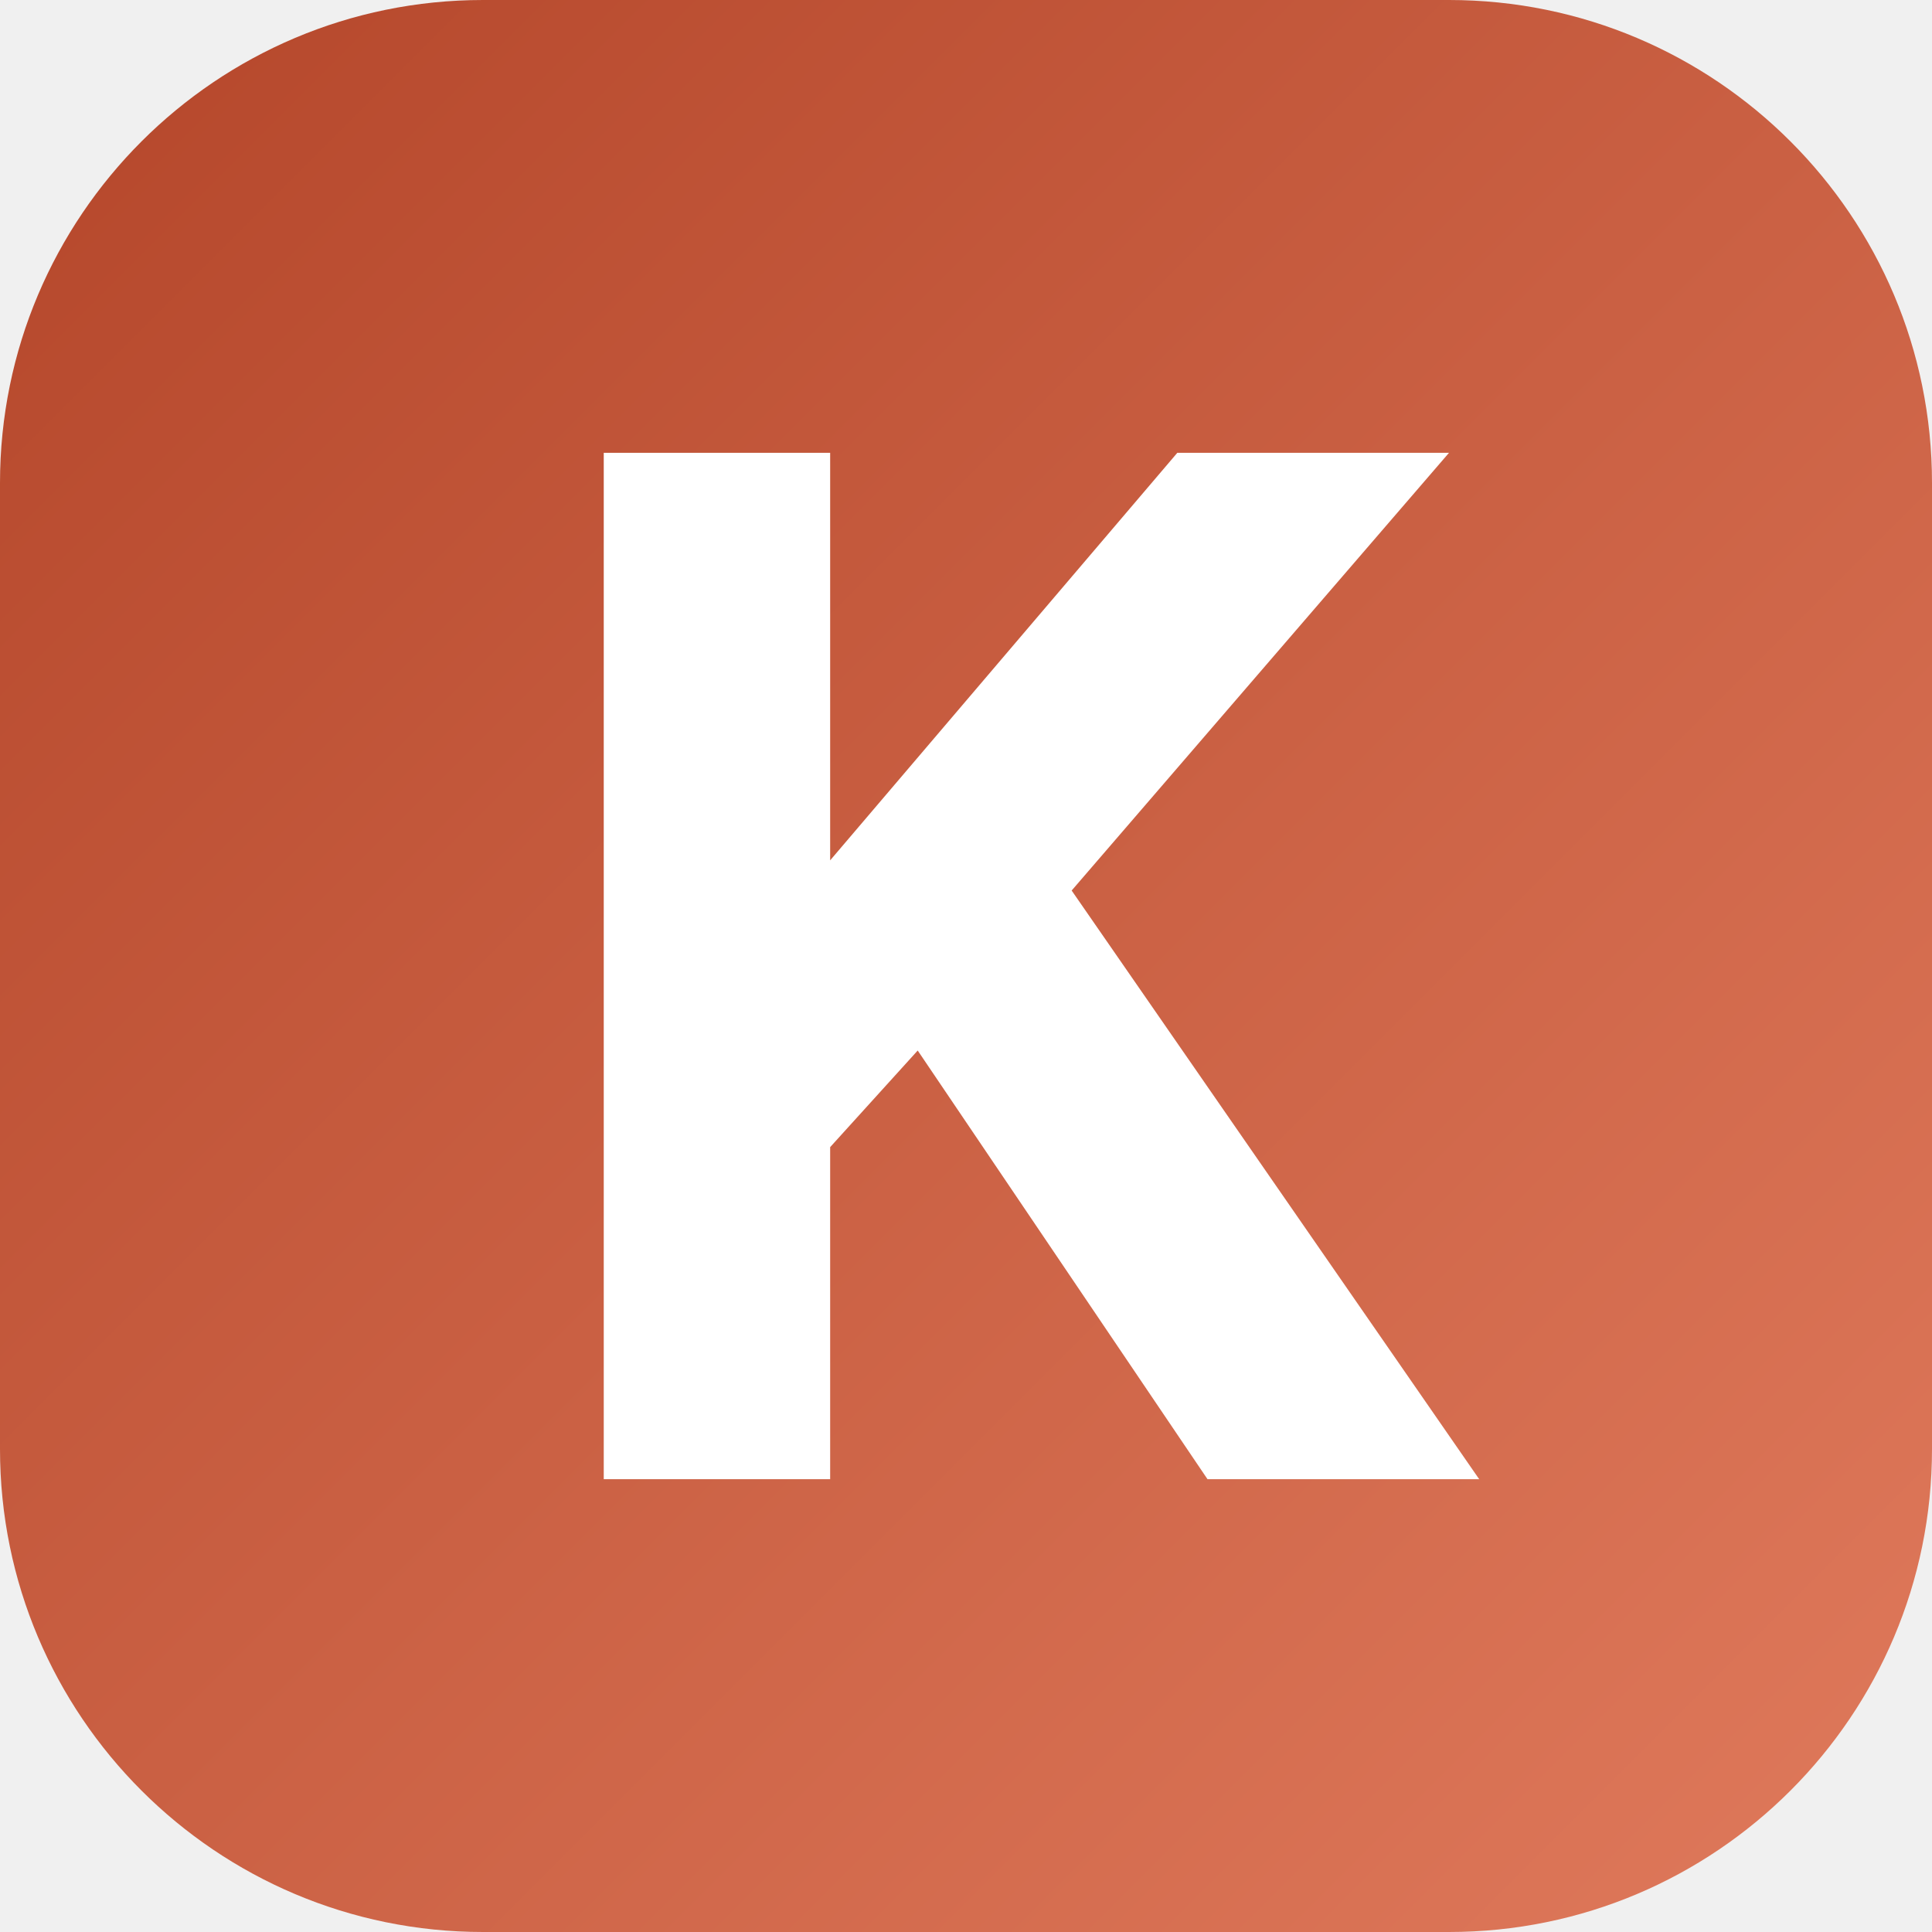
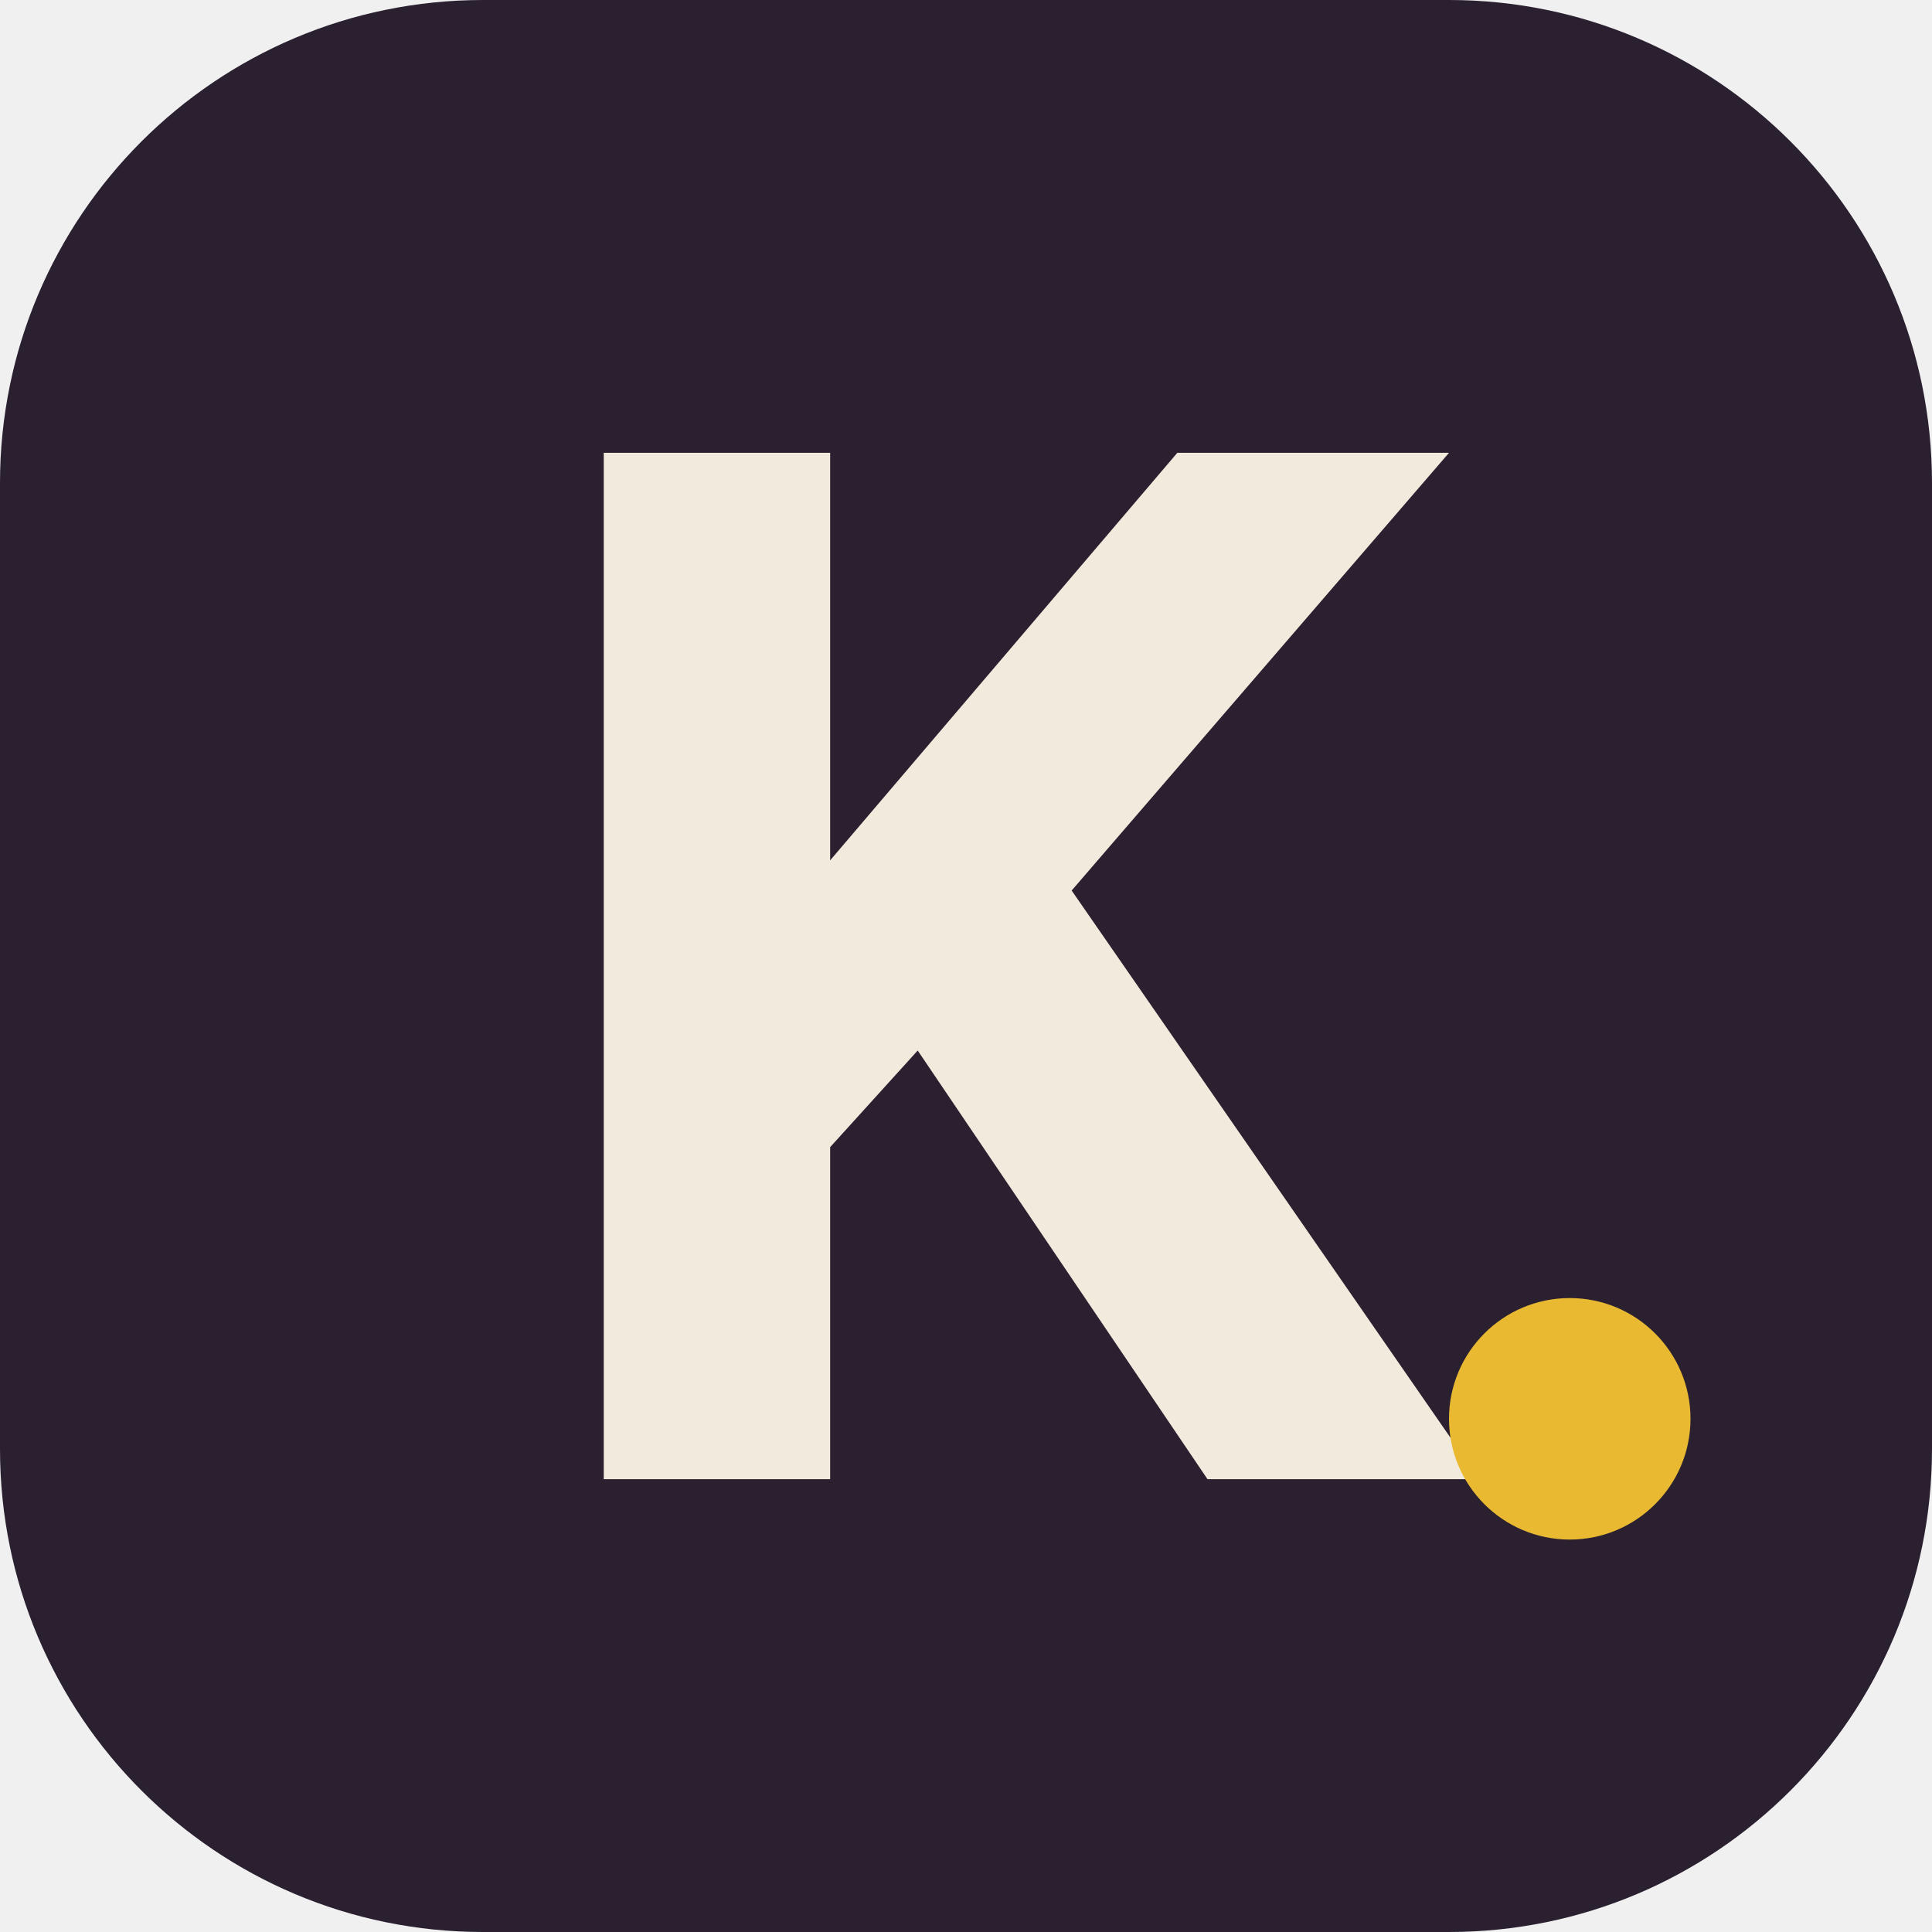
<svg xmlns="http://www.w3.org/2000/svg" viewBox="0 0 64 64">
-   <defs>
-     <linearGradient id="g" x1="0" y1="0" x2="1" y2="1">
-       <stop offset="0" stop-color="#b4462a" />
-       <stop offset="1" stop-color="#e07a5c" />
-     </linearGradient>
-   </defs>
-   <rect width="64" height="64" rx="16" fill="url(#g)" />
-   <path d="M20 15h7.5v13.5L39 15h9L35.5 29.5 49 49h-9l-9.6-14.2-2.9 3.2V49H20z" fill="#fff" />
+   <rect width="64" height="64" rx="16" fill="#2b2030" />
+   <path d="M20 15h7.5v13.5L39 15h9L35.5 29.5 49 49h-9l-9.6-14.2-2.9 3.2V49H20z" fill="#f2eadc" />
+   <circle cx="52" cy="47" r="4" fill="#e8b931" />
</svg>
